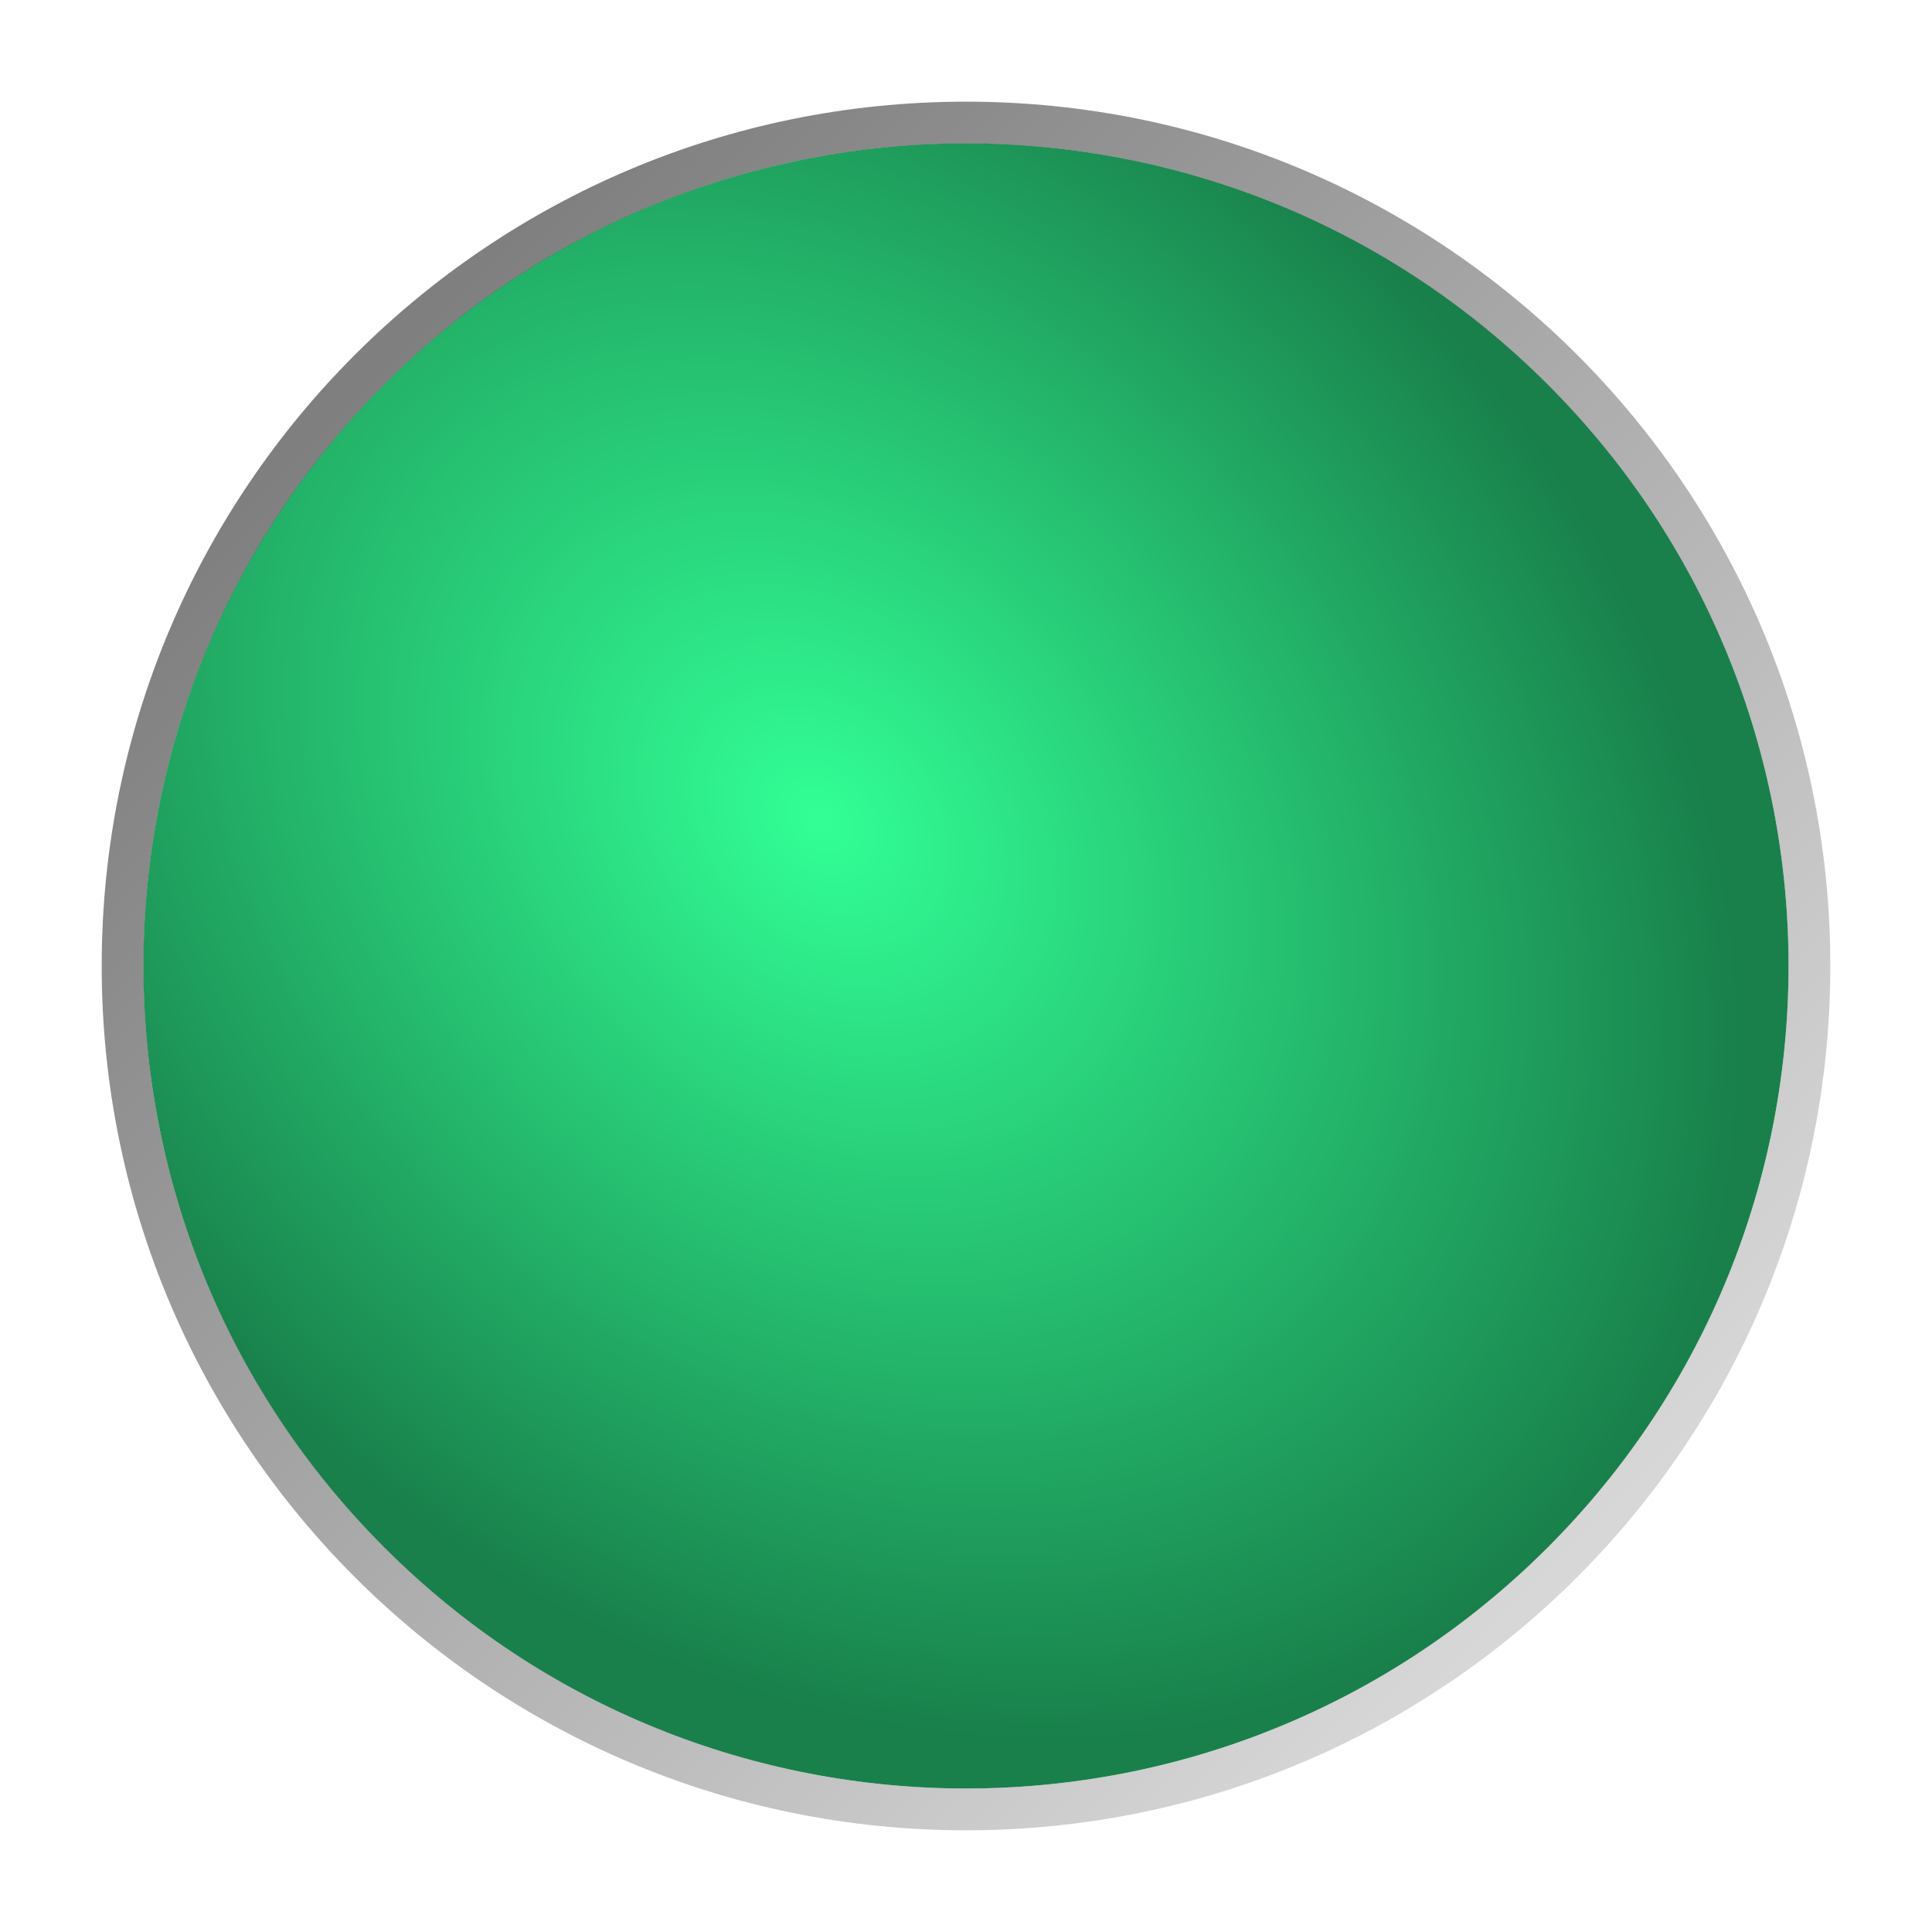
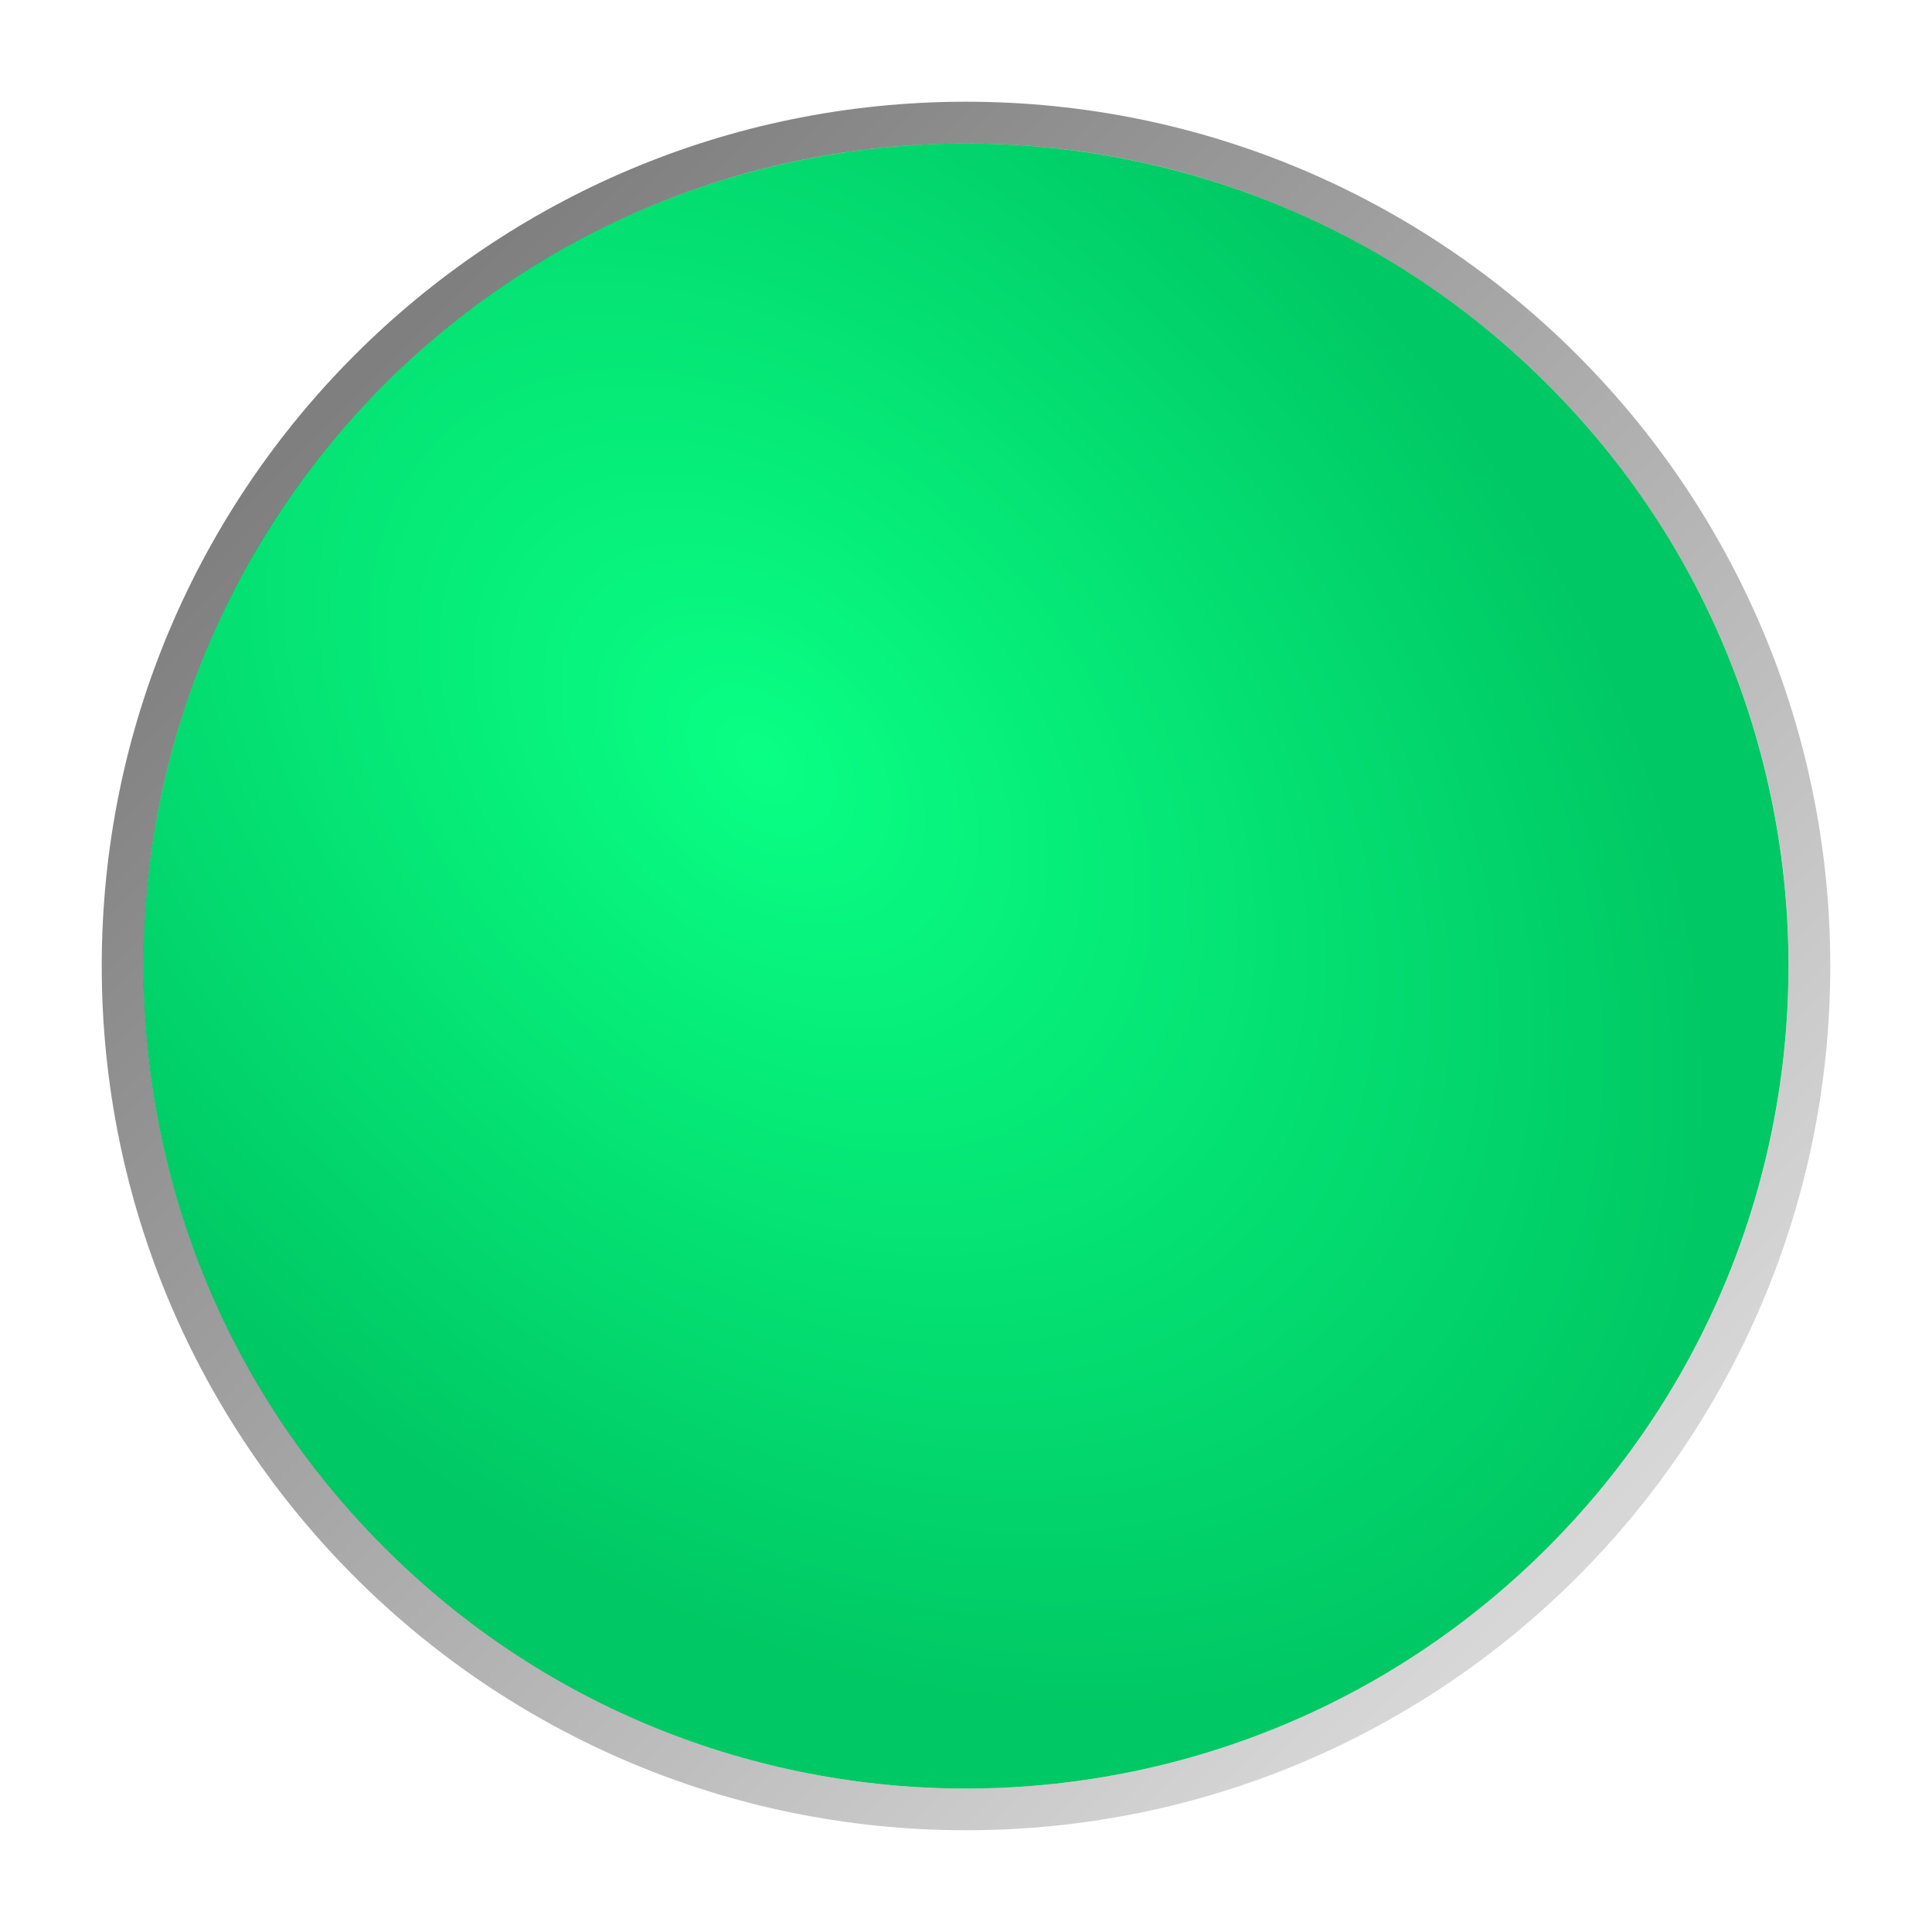
<svg xmlns="http://www.w3.org/2000/svg" xmlns:xlink="http://www.w3.org/1999/xlink" width="19" height="19" id="svg4770" version="1.1" viewBox="0 0 19 19">
  <defs id="defs4772">
    <linearGradient id="linearGradient4626">
      <stop style="stop-color:#000000;stop-opacity:0.502" offset="0" id="stop4628" />
      <stop style="stop-color:#afafaf;stop-opacity:0.502" offset="1" id="stop4630" />
    </linearGradient>
    <linearGradient id="linearGradient4590">
-       <stop style="stop-color:#32ff96;stop-opacity:1" offset="0" id="stop4592" />
-       <stop id="stop4614" offset="0.5" style="stop-color:#26c071;stop-opacity:1" />
-       <stop style="stop-color:#19804b;stop-opacity:1" offset="1" id="stop4594" />
+       <stop style="stop-color:#09ff84;stop-opacity:1" offset="0" id="stop4592" />
+       <stop style="stop-color:#00c864;stop-opacity:1" offset="1" id="stop4594" />
    </linearGradient>
-     <radialGradient xlink:href="#linearGradient4590" id="radialGradient4596" cx="-276.407" cy="528.712" fx="-276.407" fy="528.712" r="8.5" gradientUnits="userSpaceOnUse" gradientTransform="matrix(0,1.32958,-1.029871,0,-27.6991,545.2074)" />
-     <linearGradient xlink:href="#linearGradient4626" id="linearGradient4638" gradientUnits="userSpaceOnUse" x1="-212.377" y1="104.843" x2="149.662" y2="466.881" gradientTransform="matrix(0.03621149,0,0,0.03621149,-276.2216,521.5107)" />
+     <radialGradient xlink:href="#linearGradient4590" id="radialGradient4596" cx="-277.111" cy="528.712" fx="-277.111" fy="528.712" r="8.5" gradientUnits="userSpaceOnUse" gradientTransform="matrix(0,1.286804,-0.8902231,0,-102.2397,533.6902)" />
+     <linearGradient xlink:href="#linearGradient4626" id="linearGradient4638" gradientUnits="userSpaceOnUse" x1="-212.377" y1="104.843" x2="149.662" y2="466.881" gradientTransform="matrix(0.03239976,0,0,0.03239976,-276.8412,523.1003)" />
  </defs>
  <g id="layer1" transform="translate(287.3571,-522.8622)">
-     <g id="g4145" transform="matrix(0.8947369,0,0,0.8947369,-29.69546,56.48547)">
-       <circle transform="matrix(0.7071068,-0.7071068,0.7071068,0.7071068,0,0)" r="9.041" cy="179.962" cx="-572.204" id="circle4499" style="color:#000000;display:inline;overflow:visible;visibility:visible;fill:url(#radialGradient4596);fill-opacity:1;fill-rule:nonzero;stroke:none;stroke-width:8;stroke-opacity:1;marker:none;enable-background:accumulate" />
-       <rect y="540.657" x="-286.857" height="0.705" width="0.705" id="rect4507" style="color:#000000;display:inline;overflow:visible;visibility:visible;fill:none;stroke:none;stroke-width:1;marker:none;enable-background:accumulate" />
-       <circle style="color:#000000;display:inline;overflow:visible;visibility:visible;fill:none;fill-opacity:1;fill-rule:nonzero;stroke:url(#linearGradient4638);stroke-width:0.46;stroke-miterlimit:4;stroke-dasharray:none;stroke-opacity:1;marker:none;enable-background:accumulate" id="circle4634" cx="-277.357" cy="531.862" r="9.27" />
-     </g>
+     <circle style="color:#000000;display:inline;overflow:visible;visibility:visible;fill:url(#radialGradient4596);fill-opacity:1;fill-rule:nonzero;stroke:none;stroke-width:8;stroke-opacity:1;marker:none;enable-background:accumulate" id="circle4499" cx="-572.912" cy="179.962" r="8.089" transform="matrix(0.7071068,-0.7071068,0.7071068,0.7071068,0,0)" />
+     <rect style="color:#000000;display:inline;overflow:visible;visibility:visible;fill:none;stroke:none;stroke-width:1;marker:none;enable-background:accumulate" id="rect4507" width="0.631" height="0.631" x="-286.357" y="540.231" />
+     <circle r="8.294" cy="532.362" cx="-277.857" id="circle4634" style="color:#000000;display:inline;overflow:visible;visibility:visible;fill:none;fill-opacity:1;fill-rule:nonzero;stroke:url(#linearGradient4638);stroke-width:0.411;stroke-miterlimit:4;stroke-dasharray:none;stroke-opacity:1;marker:none;enable-background:accumulate" />
  </g>
</svg>
